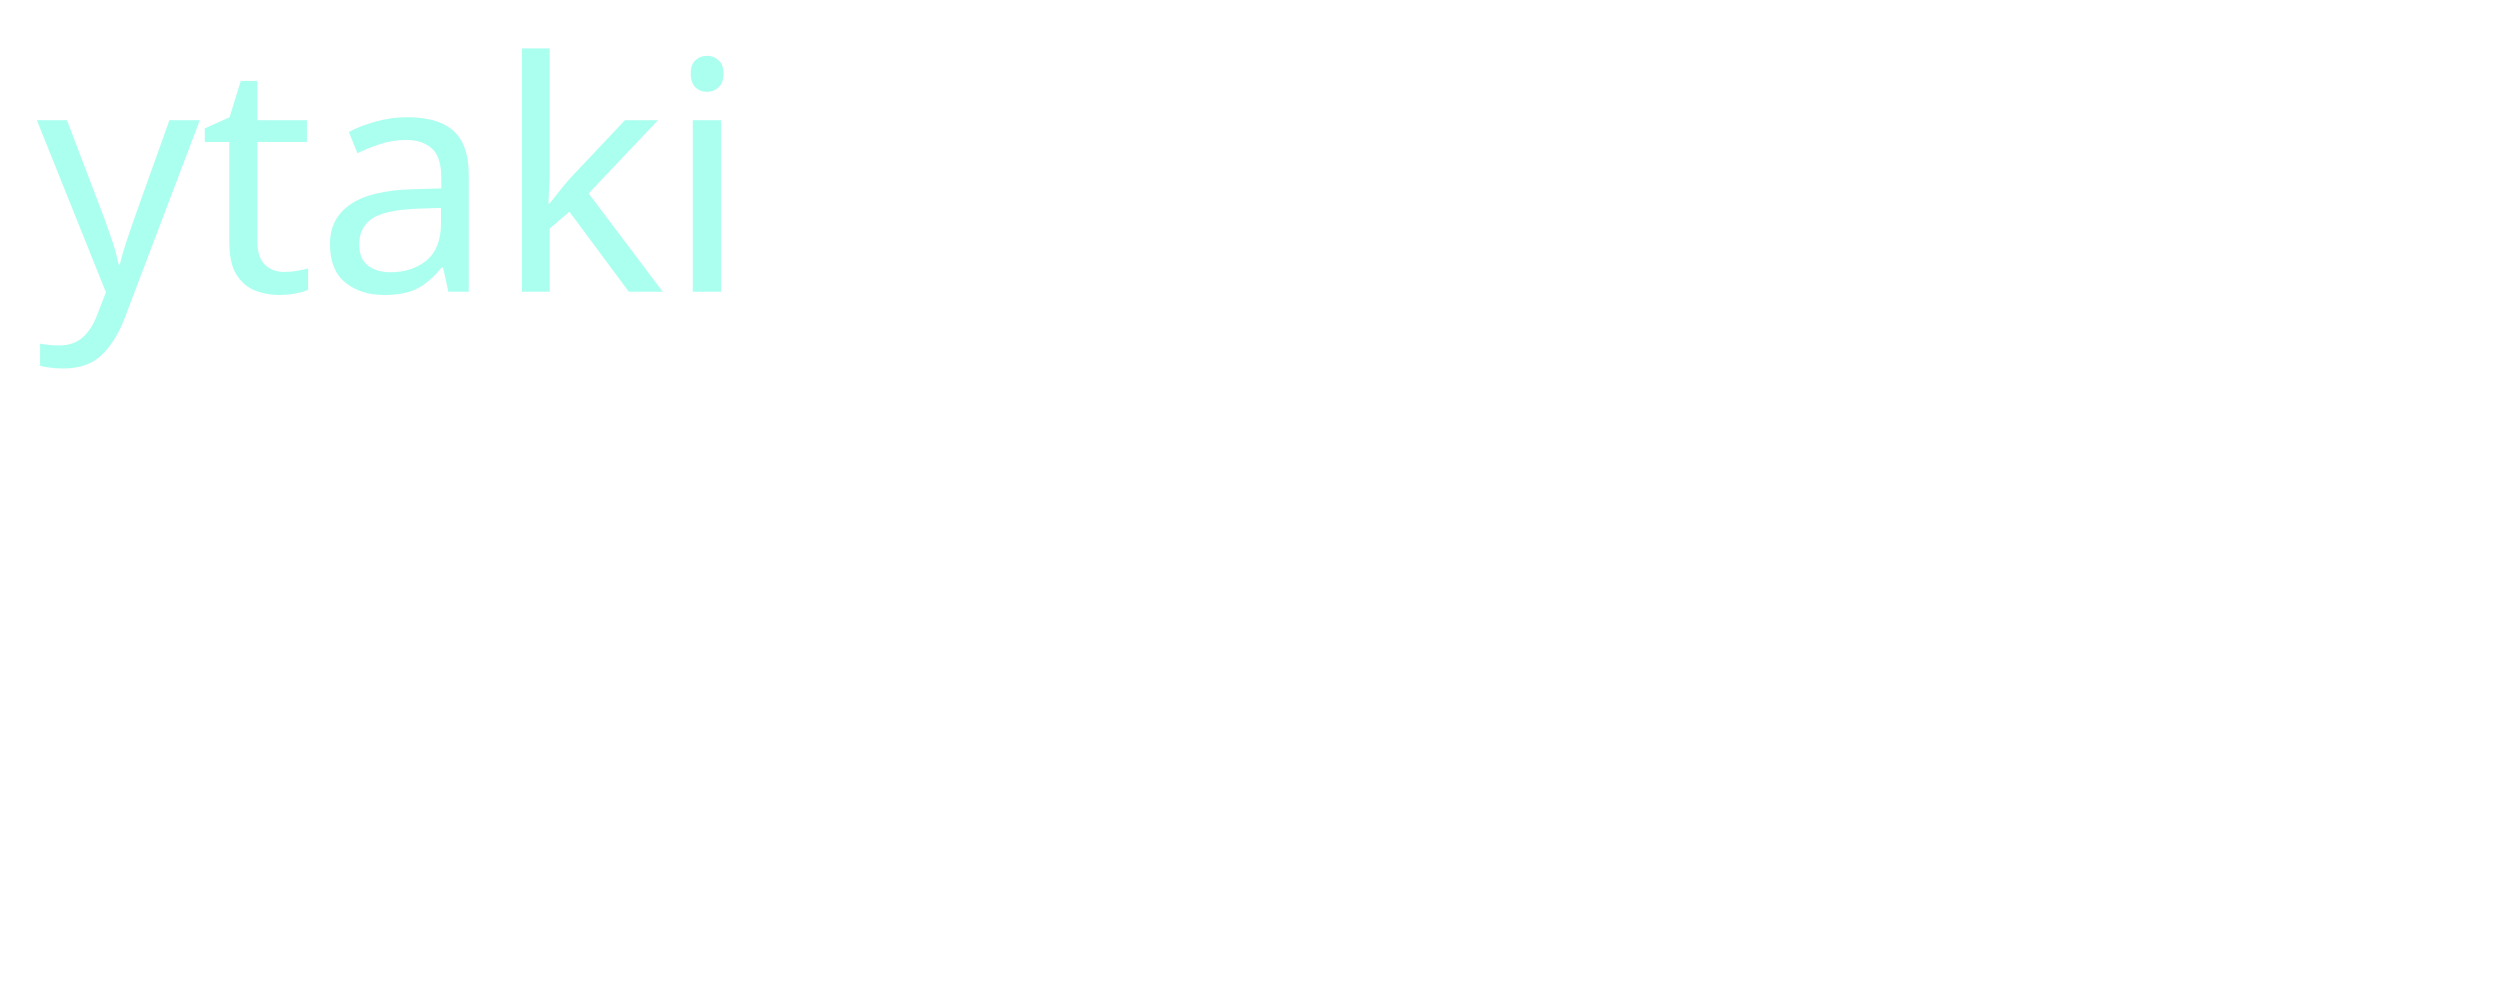
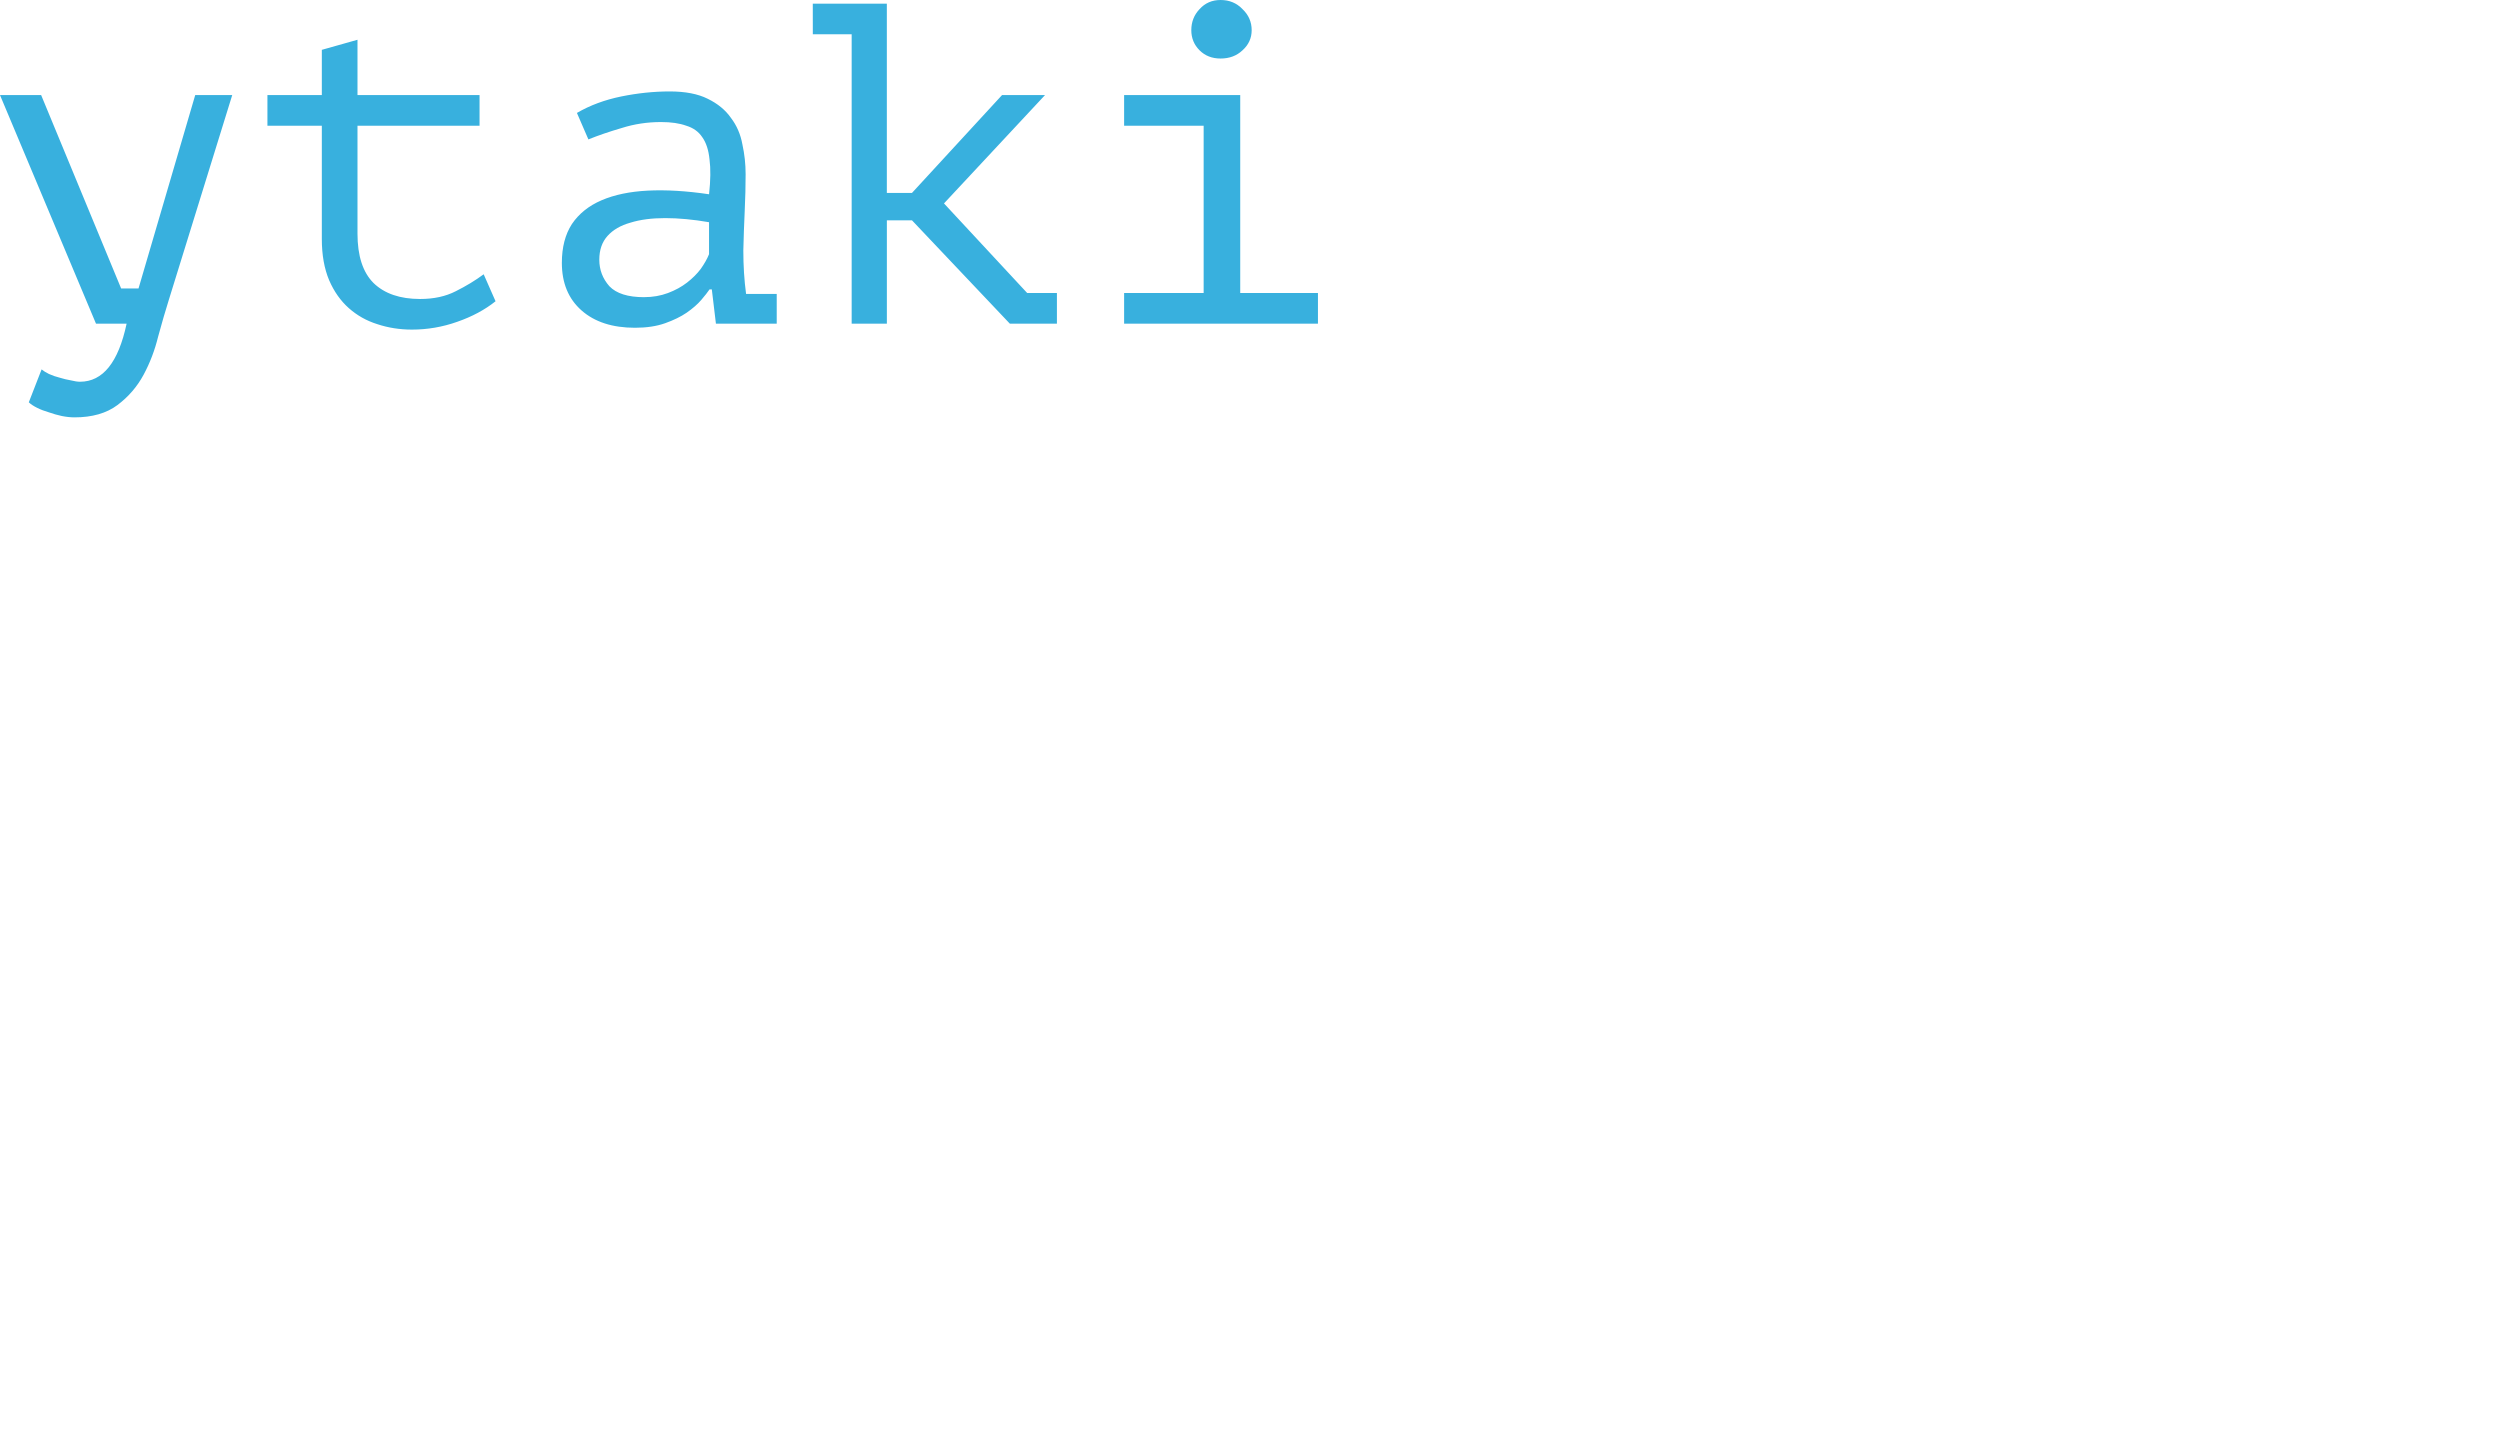
- <svg xmlns="http://www.w3.org/2000/svg" width="500" height="200" viewBox="0 0 132.292 52.917" version="1.1" id="svg1">
+ <svg xmlns="http://www.w3.org/2000/svg" width="92.604mm" height="52.917mm" viewBox="0 0 92.604 52.917" version="1.1" id="svg1">
  <defs id="defs1" />
  <g id="layer1">
-     <text xml:space="preserve" style="font-size:16.933px;font-family:'UDEV Gothic NFLG';-inkscape-font-specification:'UDEV Gothic NFLG';text-align:start;writing-mode:lr-tb;direction:ltr;text-anchor:start;fill:#55ffdd;fill-opacity:0.496;stroke-width:0.265" x="1.935" y="15.438" id="text2">
-       <tspan id="tspan2" style="font-size:16.933px;fill:#55ffdd;fill-opacity:0.496;stroke-width:0.265" x="1.935" y="15.438">ytaki</tspan>
-     </text>
+     <path style="font-size:16.933px;font-family:'PT Mono';-inkscape-font-specification:'PT Mono, Normal';text-align:center;text-anchor:middle;fill:#38b0de;stroke-width:0.265" d="M 4.487,10.685 H 5.131 L 7.231,3.522 H 8.602 L 6.248,11.125 q -0.186,0.593 -0.389,1.338 -0.186,0.762 -0.542,1.422 -0.356,0.66 -0.965,1.118 -0.61,0.457 -1.592,0.457 -0.22,0 -0.474,-0.051 -0.237,-0.051 -0.474,-0.135 -0.237,-0.068 -0.44,-0.169 -0.203,-0.102 -0.305,-0.203 l 0.474,-1.219 q 0.102,0.085 0.271,0.169 0.186,0.085 0.389,0.135 0.22,0.068 0.423,0.102 0.203,0.051 0.339,0.051 1.27,0 1.727,-2.151 H 3.556 L 7.8761101e-6,3.522 H 1.524 Z M 9.906,3.522 H 11.921 V 1.846 l 1.321,-0.373 v 2.049 h 4.521 V 4.657 H 13.242 V 8.653 q 0,1.236 0.593,1.829 0.61,0.593 1.727,0.593 0.762,0 1.321,-0.288 0.576,-0.288 1.033,-0.627 l 0.44,0.999 q -0.593,0.474 -1.422,0.762 -0.813,0.288 -1.676,0.288 -0.677,0 -1.287,-0.203 Q 13.377,11.819 12.92,11.413 12.463,11.007 12.192,10.38 11.921,9.737 11.921,8.856 V 4.657 H 9.906 Z M 21.37,4.183 q 0.728,-0.423 1.643,-0.61 0.914,-0.186 1.795,-0.186 0.864,0 1.405,0.271 0.559,0.271 0.864,0.711 0.322,0.423 0.423,0.982 0.119,0.542 0.119,1.101 0,0.643 -0.034,1.372 -0.034,0.728 -0.051,1.456 0,0.847 0.102,1.609 h 1.135 v 1.101 h -2.252 l -0.152,-1.27 h -0.085 q -0.102,0.152 -0.305,0.389 -0.203,0.237 -0.542,0.474 -0.322,0.22 -0.796,0.389 -0.474,0.169 -1.118,0.169 -1.253,0 -1.981,-0.643 -0.728,-0.643 -0.728,-1.761 0,-0.864 0.373,-1.439 0.389,-0.576 1.101,-0.881 0.711,-0.305 1.71,-0.356 1.016,-0.051 2.269,0.135 0.085,-0.779 0.017,-1.287 -0.051,-0.525 -0.271,-0.83 -0.203,-0.305 -0.593,-0.423 -0.373,-0.135 -0.931,-0.135 -0.762,0 -1.456,0.22 -0.694,0.203 -1.236,0.423 z m 2.489,6.824 q 0.474,0 0.881,-0.152 0.406,-0.152 0.711,-0.389 0.305,-0.237 0.508,-0.508 0.203,-0.288 0.305,-0.542 v -1.185 q -0.881,-0.152 -1.626,-0.152 -0.745,0 -1.287,0.169 -0.542,0.152 -0.847,0.491 -0.305,0.339 -0.305,0.881 0,0.559 0.373,0.982 0.389,0.406 1.287,0.406 z M 30.107,0.135 h 2.743 V 7.146 h 0.931 l 3.336,-3.624 h 1.592 l -3.742,4.013 3.082,3.319 h 1.101 v 1.135 h -1.744 L 33.782,8.162 H 32.851 V 11.989 H 31.547 V 1.27 h -1.439 z M 41.639,11.989 v -1.135 h 2.946 V 4.657 H 41.639 V 3.522 h 4.301 v 7.332 h 2.879 v 1.135 z M 44.128,1.118 q 0,-0.457 0.305,-0.779 Q 44.738,2.6550293e-6 45.212,2.6550293e-6 q 0.491,0 0.813,0.339 0.339,0.322 0.339,0.779 0,0.44 -0.339,0.745 -0.322,0.305 -0.813,0.305 -0.474,0 -0.779,-0.305 -0.305,-0.305 -0.305,-0.745 z" id="text1" aria-label="ytaki" />
  </g>
</svg>
